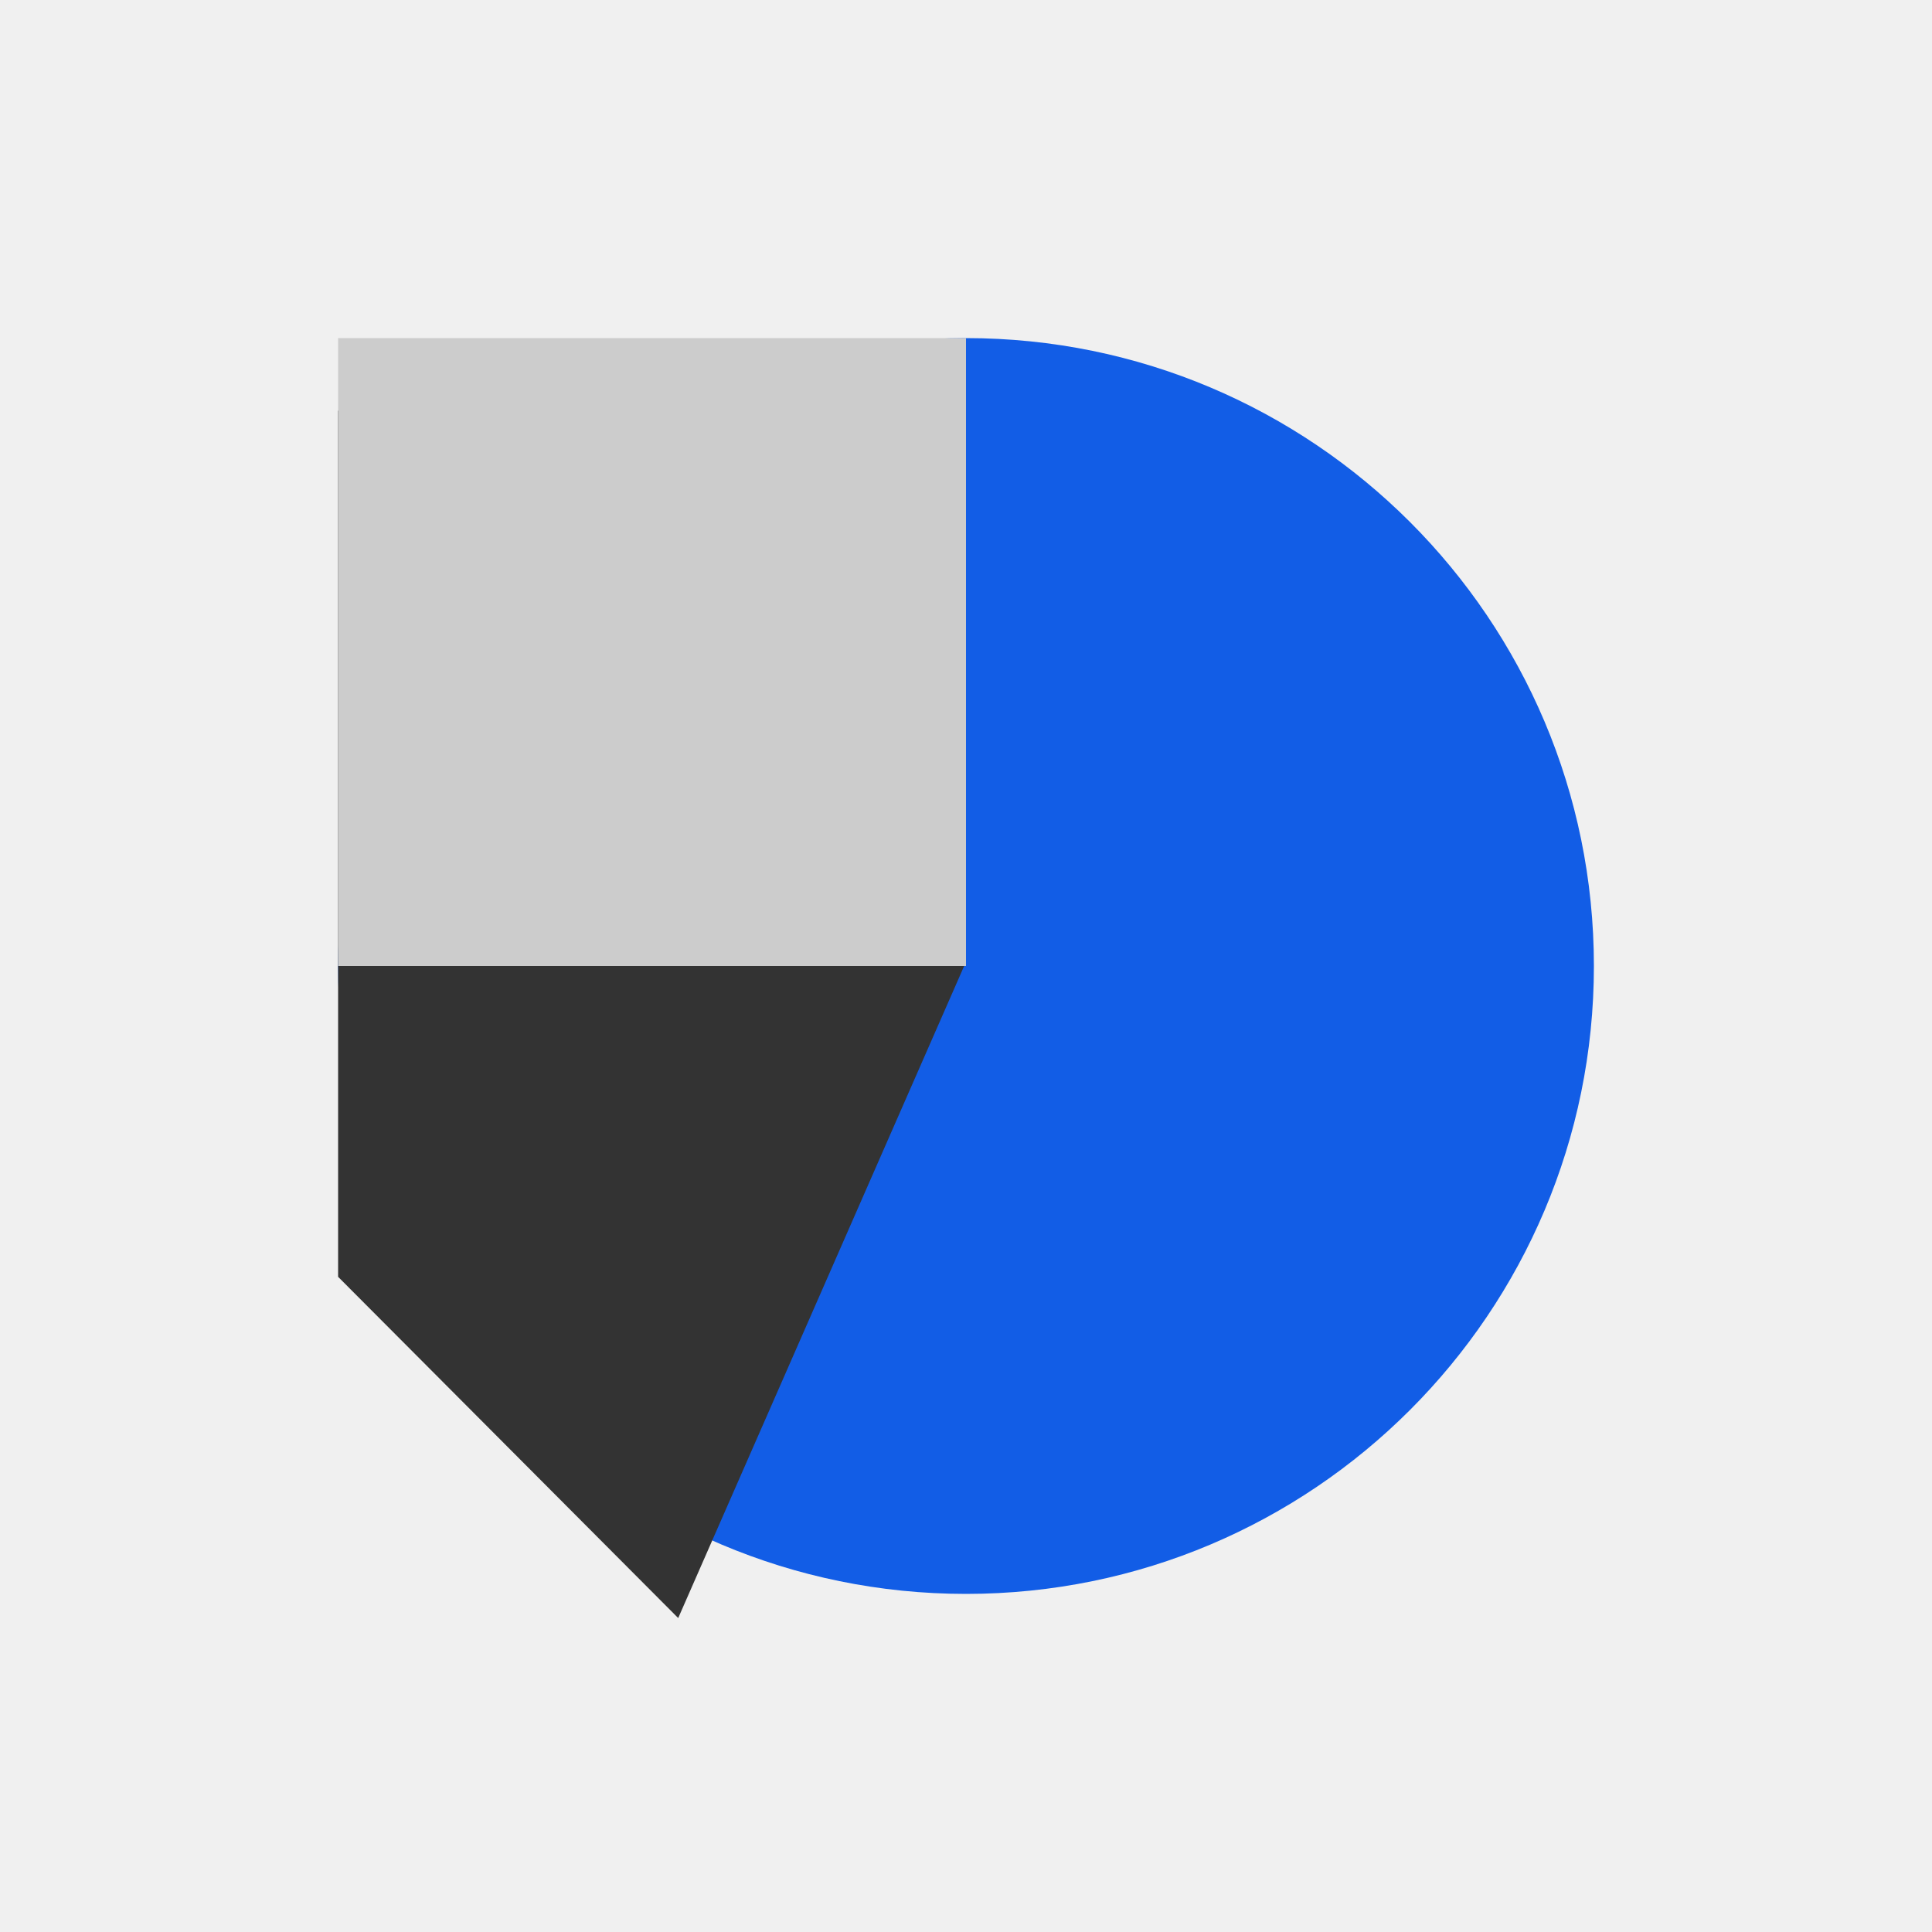
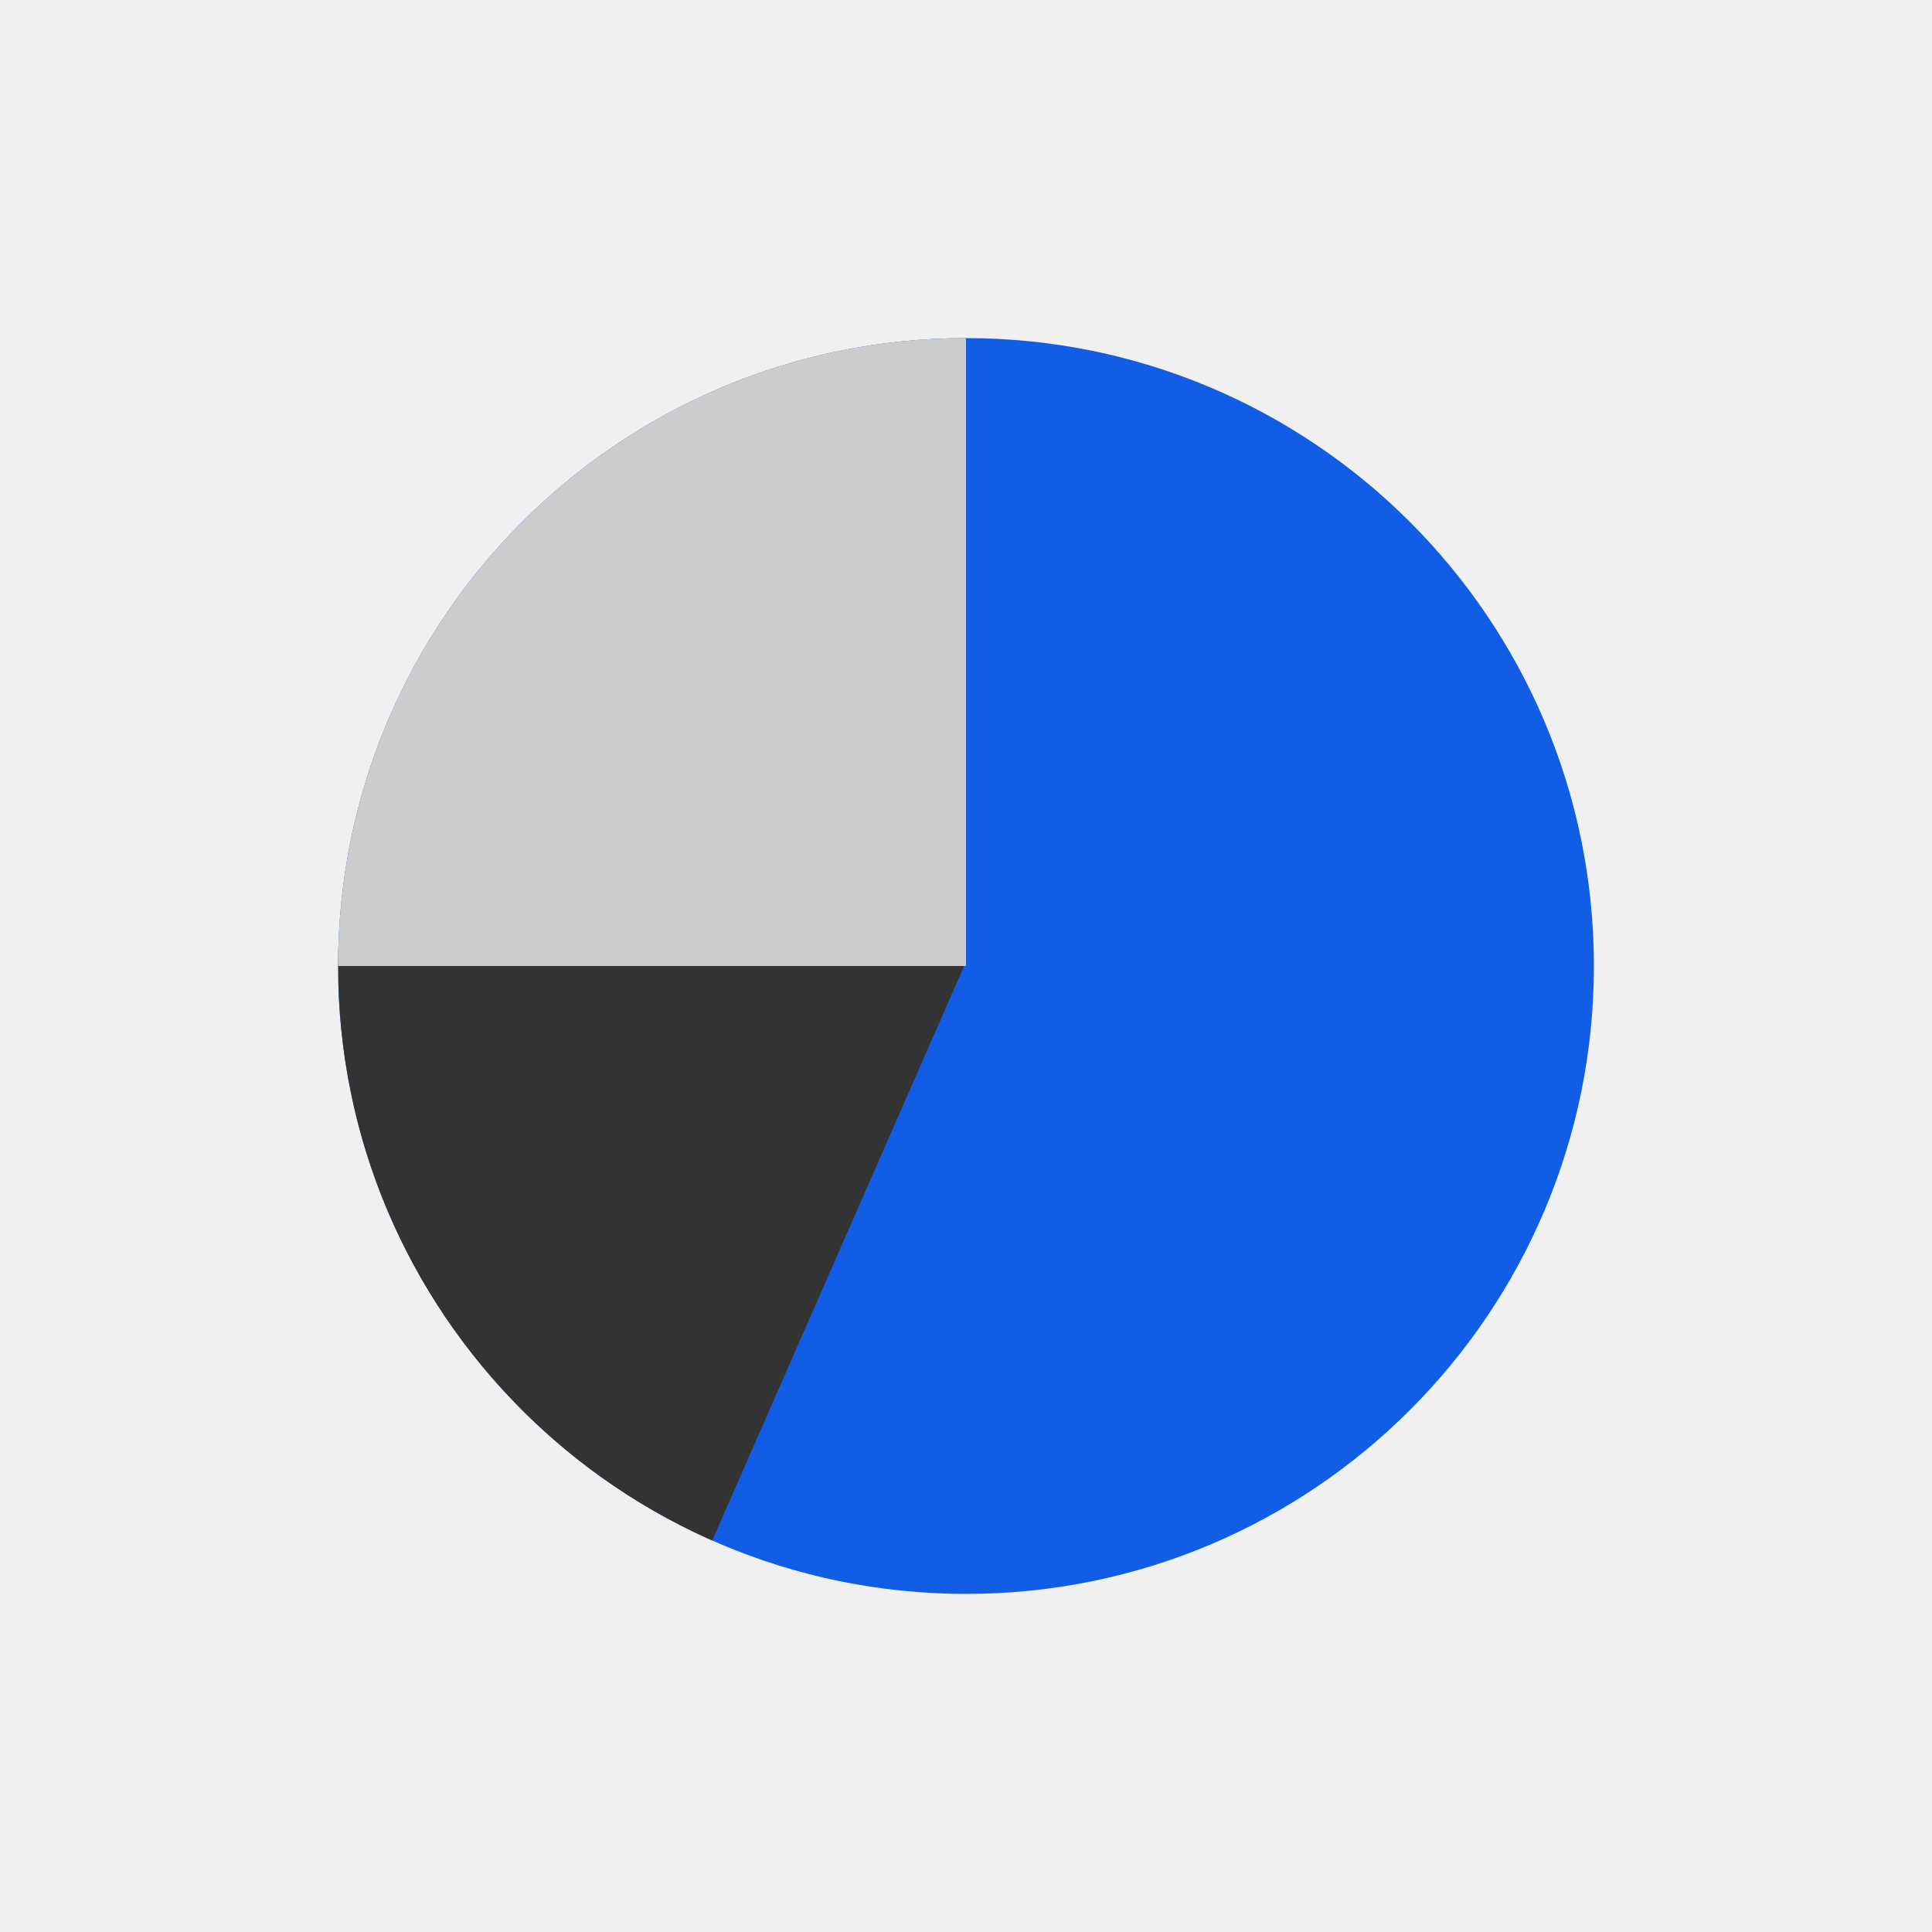
<svg xmlns="http://www.w3.org/2000/svg" width="60" height="60" viewBox="0 0 60 60" fill="none">
  <g transform="translate(6 6) scale(0.75)">
    <g transform="translate(-22 -22)">
      <circle cx="54" cy="54" r="26" fill="#125DE6" />
-       <mask style="mask-type:luminance" maskUnits="userSpaceOnUse" x="28" y="28" width="52" height="52">
+       <mask id="mask0_2_5153" style="mask-type:luminance" maskUnits="userSpaceOnUse" x="28" y="28" width="52" height="52">
        <circle cx="54" cy="54" r="26" fill="white" />
      </mask>
-       <path d="M42.083 81L54 53.826L28 31V66.87L42.083 81Z" fill-rule="evenodd" clip-rule="evenodd" fill="#333333" />
-       <rect x="28" y="28" width="26" height="26" fill="#CCCCCC" />
+       <g mask="url(#mask0_2_5153)">
+         <path d="M42.083 81L54 53.826L28 31V66.87L42.083 81Z" fill-rule="evenodd" clip-rule="evenodd" fill="#333333" />
+         <rect x="28" y="28" width="26" height="26" fill="#CCCCCC" />
+       </g>
    </g>
  </g>
</svg>
